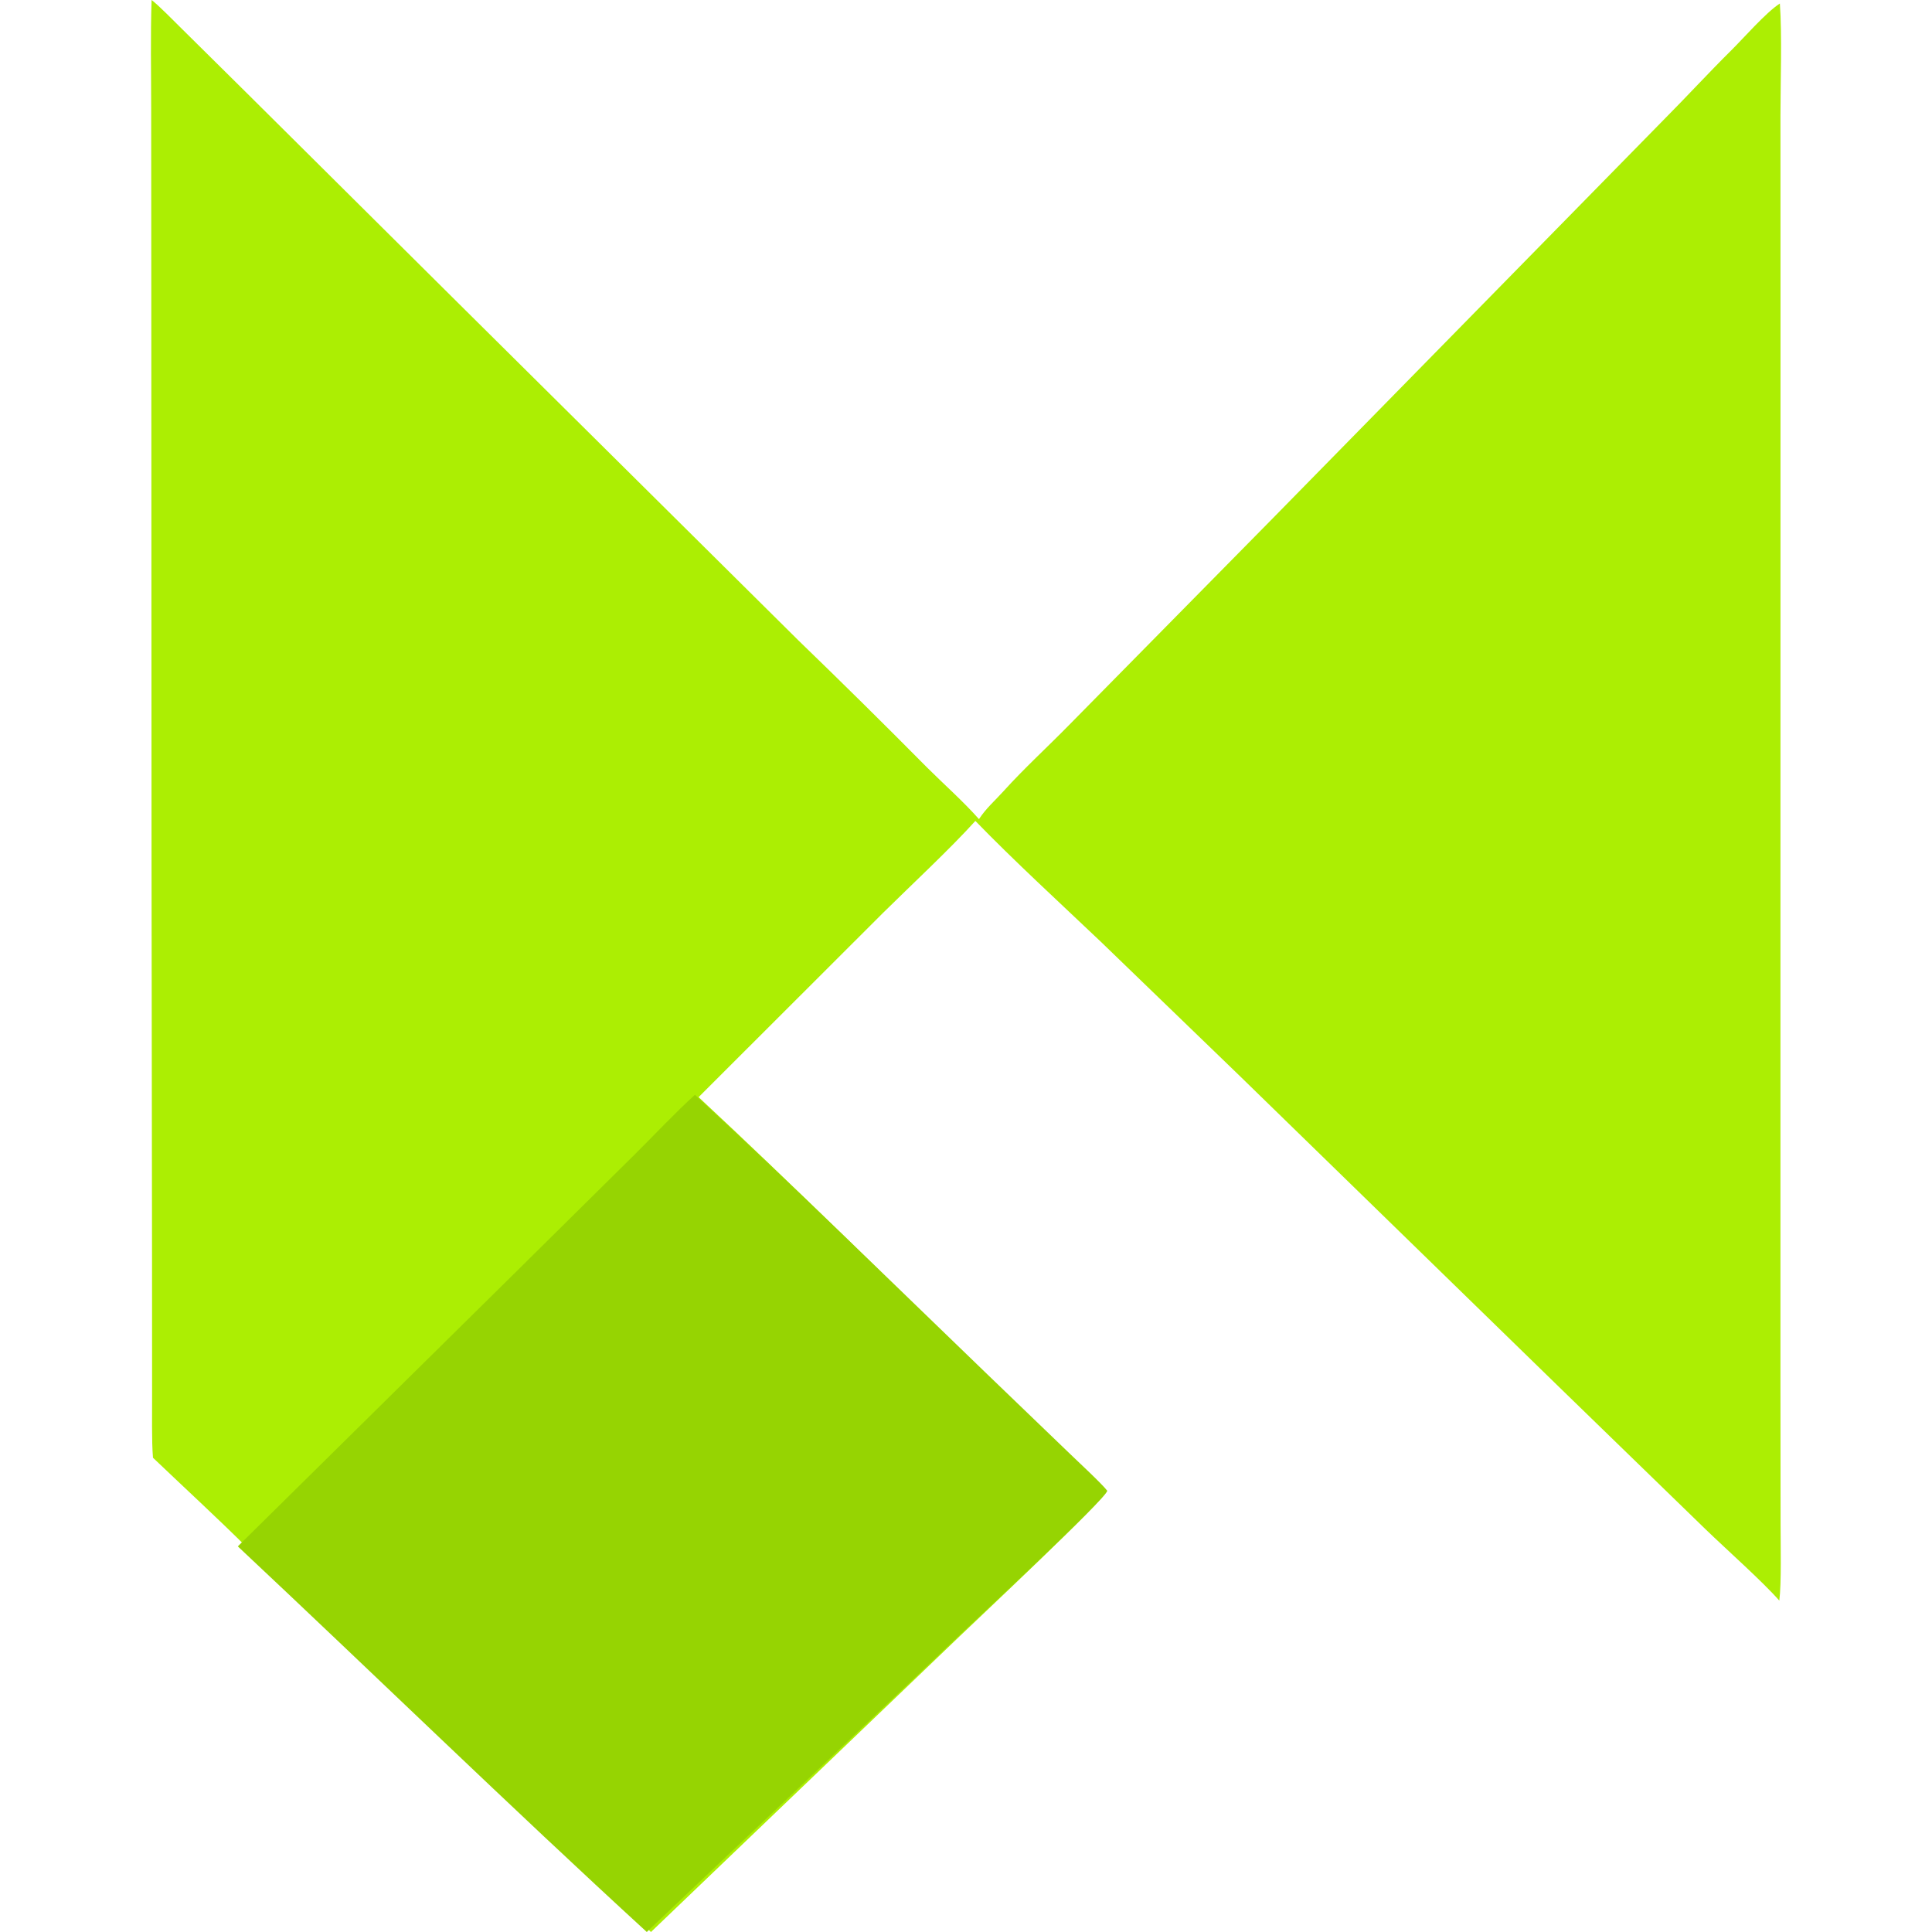
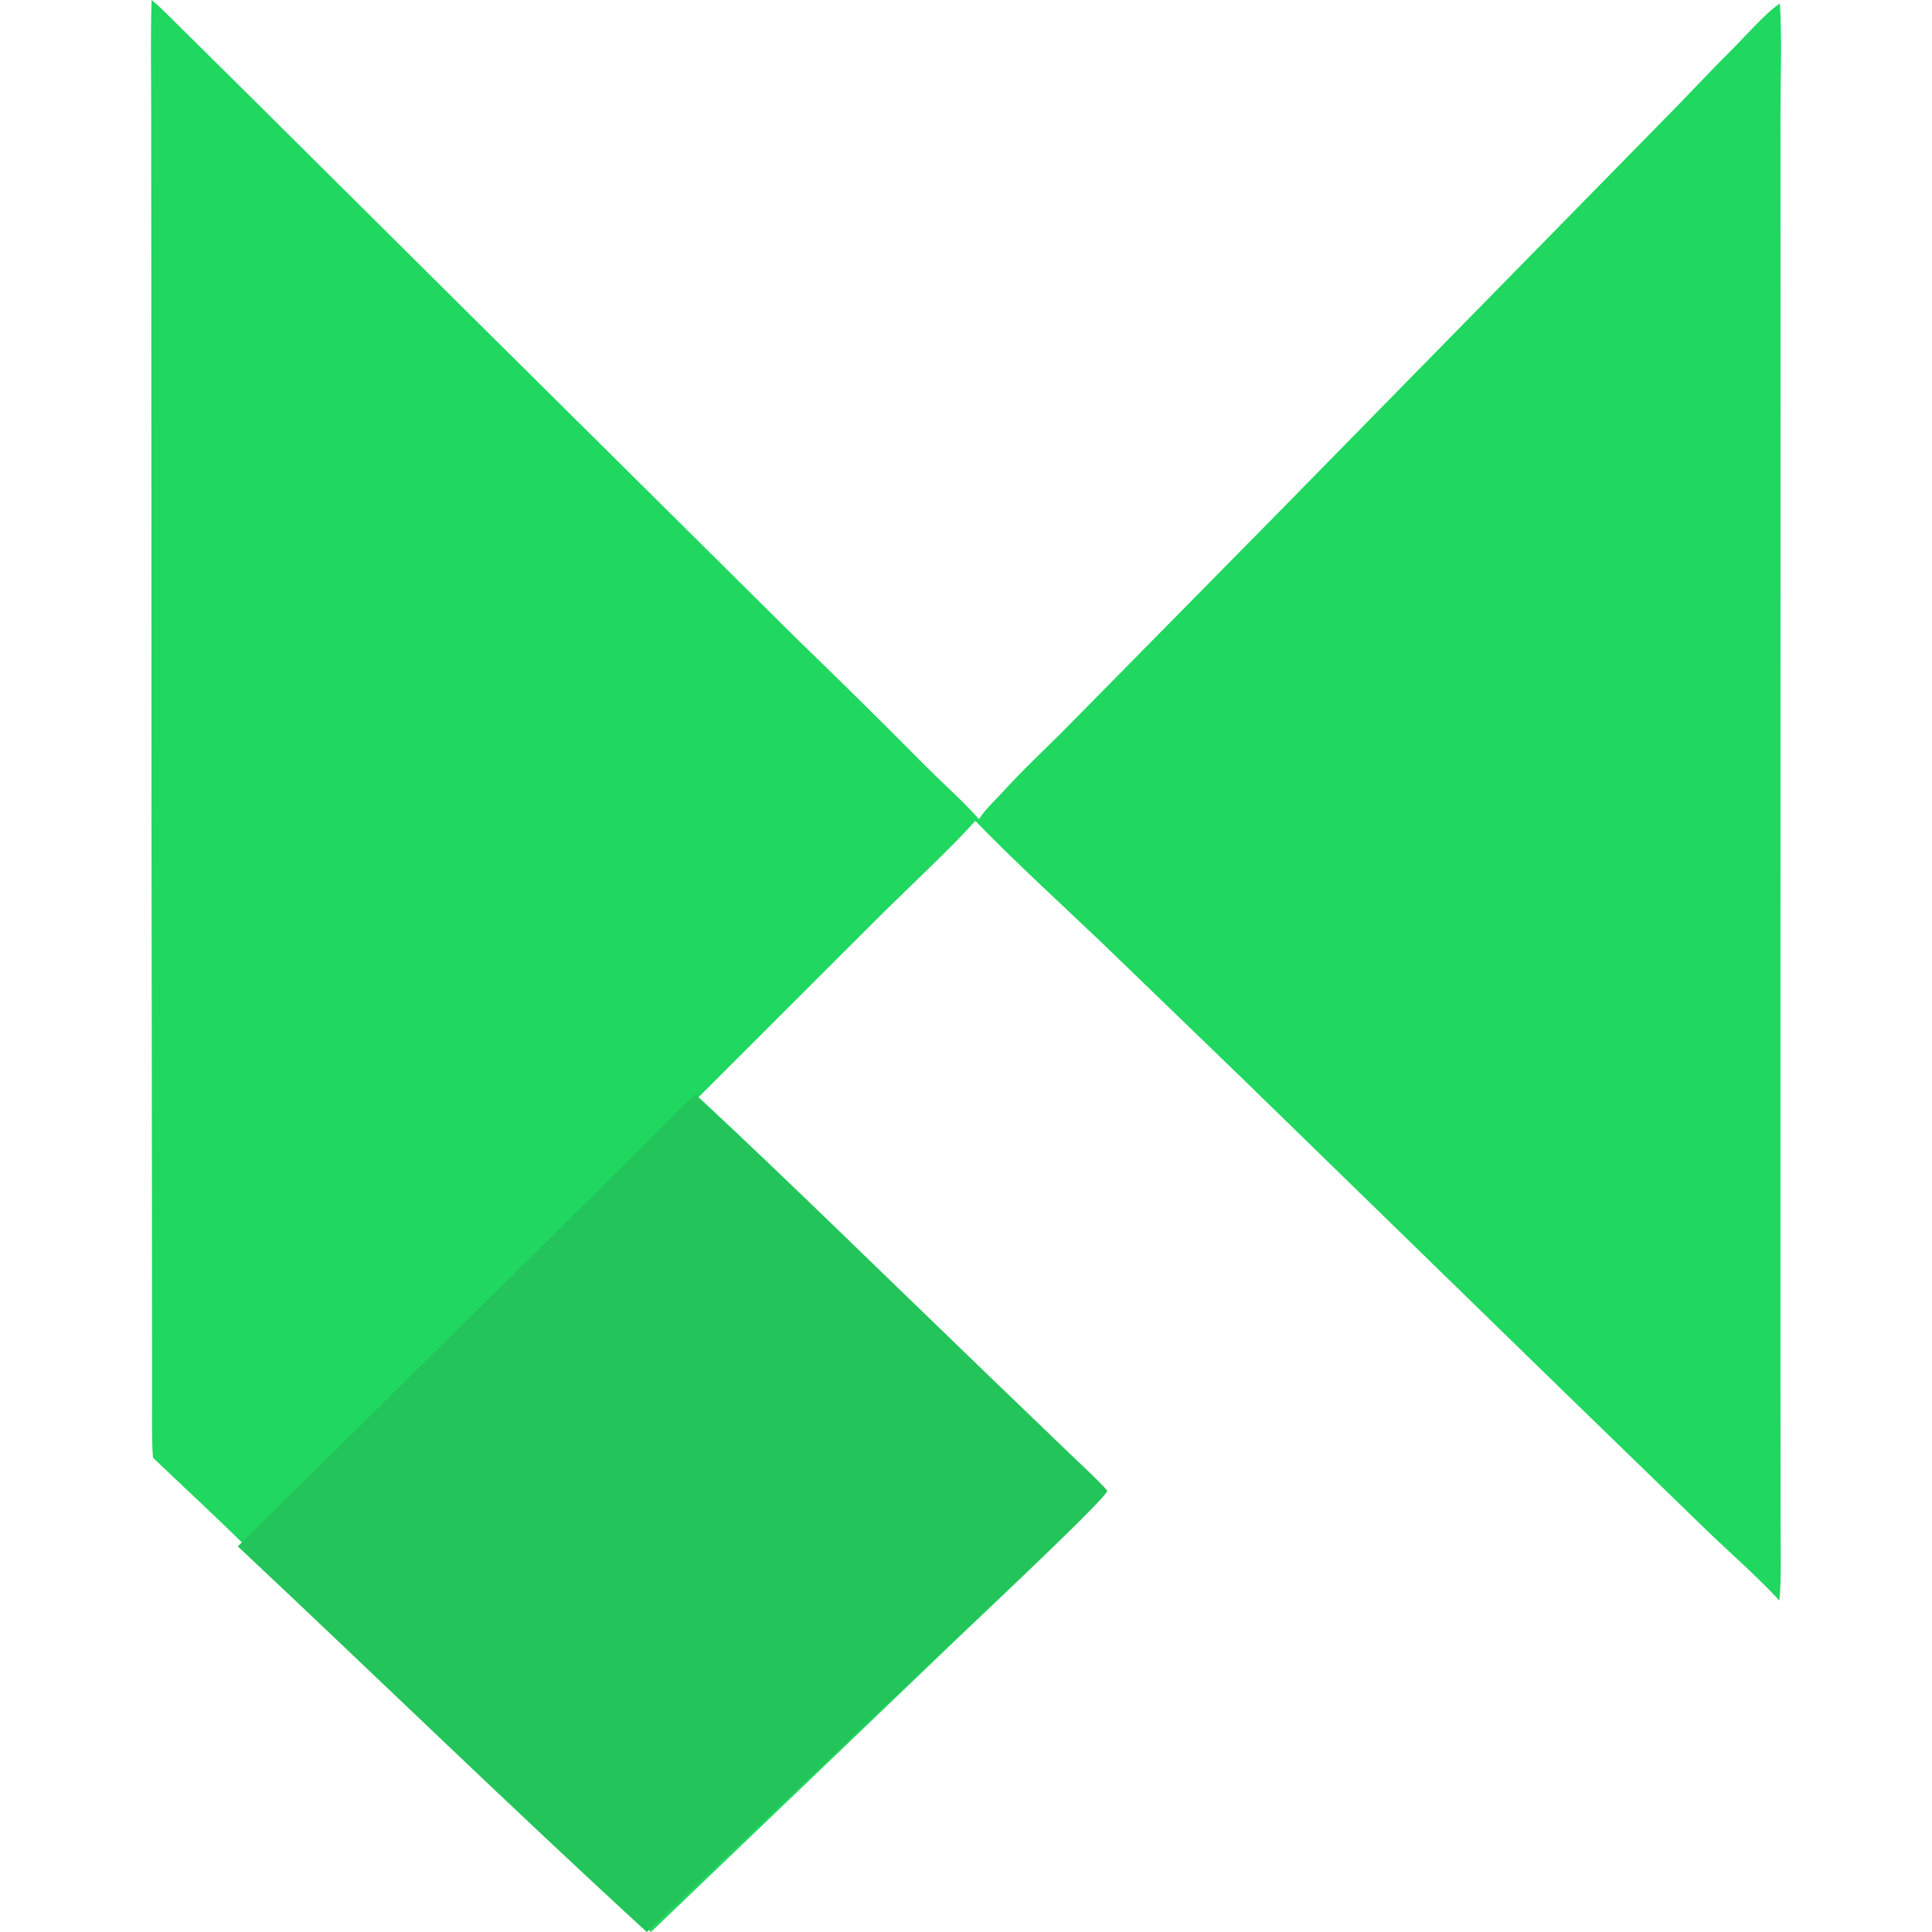
<svg xmlns="http://www.w3.org/2000/svg" width="32" height="32" viewBox="0 0 32 32" fill="none">
-   <path d="M2.511 0C2.636 0.095 2.89 0.358 3.014 0.479L4.053 1.507L7.595 5.025L13.221 10.604C13.94 11.299 14.651 12.001 15.354 12.711C15.643 12.999 15.943 13.262 16.215 13.567C16.334 13.386 16.477 13.264 16.619 13.107C16.965 12.724 17.346 12.377 17.706 12.01L21.082 8.584L27.573 1.967C27.938 1.6 28.302 1.203 28.672 0.837C28.877 0.635 29.247 0.208 29.48 0.058C29.518 0.565 29.49 1.384 29.49 1.91L29.491 5.254L29.49 15.503L29.49 22.965L29.492 25.26C29.492 25.578 29.508 26.22 29.471 26.511C29.19 26.191 28.587 25.656 28.251 25.331L25.82 22.97L20.527 17.814L18.235 15.6C17.571 14.969 16.786 14.249 16.155 13.597C15.751 14.047 15.07 14.681 14.622 15.124L11.571 18.172C13.156 19.646 14.764 21.244 16.321 22.756L17.703 24.1C17.832 24.226 18.227 24.595 18.315 24.712C18.296 24.844 16.134 26.871 15.9 27.097L10.782 32C8.532 29.917 6.32 27.741 4.091 25.631C3.601 25.144 3.038 24.626 2.534 24.145C2.51 23.865 2.521 23.389 2.519 23.098L2.518 20.83L2.51 14.329L2.506 4.736L2.504 1.786C2.504 1.207 2.491 0.576 2.511 0Z" fill="#ACEE03" />
-   <path d="M11.511 18.133C13.117 19.612 14.745 21.214 16.32 22.731L17.72 24.078C17.85 24.204 18.25 24.574 18.34 24.692C18.32 24.824 16.131 26.857 15.895 27.083L10.713 32C8.435 29.912 6.196 27.73 3.939 25.613L8.511 21.101L10.498 19.136C10.813 18.825 11.194 18.418 11.511 18.133Z" fill="#96D402" />
+   <path d="M2.511 0C2.636 0.095 2.89 0.358 3.014 0.479L4.053 1.507L7.595 5.025L13.221 10.604C13.94 11.299 14.651 12.001 15.354 12.711C15.643 12.999 15.943 13.262 16.215 13.567C16.334 13.386 16.477 13.264 16.619 13.107C16.965 12.724 17.346 12.377 17.706 12.01L21.082 8.584L27.573 1.967C27.938 1.6 28.302 1.203 28.672 0.837C28.877 0.635 29.247 0.208 29.48 0.058C29.518 0.565 29.49 1.384 29.49 1.91L29.491 5.254L29.49 15.503L29.49 22.965L29.492 25.26C29.492 25.578 29.508 26.22 29.471 26.511C29.19 26.191 28.587 25.656 28.251 25.331L25.82 22.97L20.527 17.814L18.235 15.6C17.571 14.969 16.786 14.249 16.155 13.597C15.751 14.047 15.07 14.681 14.622 15.124L11.571 18.172C13.156 19.646 14.764 21.244 16.321 22.756L17.703 24.1C17.832 24.226 18.227 24.595 18.315 24.712C18.296 24.844 16.134 26.871 15.9 27.097L10.782 32C8.532 29.917 6.32 27.741 4.091 25.631C3.601 25.144 3.038 24.626 2.534 24.145C2.51 23.865 2.521 23.389 2.519 23.098L2.518 20.83L2.51 14.329L2.506 4.736L2.504 1.786C2.504 1.207 2.491 0.576 2.511 0Z" fill="#20D760" />
+   <path d="M11.511 18.133C13.117 19.612 14.745 21.214 16.32 22.731L17.72 24.078C17.85 24.204 18.25 24.574 18.34 24.692C18.32 24.824 16.131 26.857 15.895 27.083L10.713 32C8.435 29.912 6.196 27.73 3.939 25.613L8.511 21.101L10.498 19.136C10.813 18.825 11.194 18.418 11.511 18.133Z" fill="#23C459" />
</svg>
